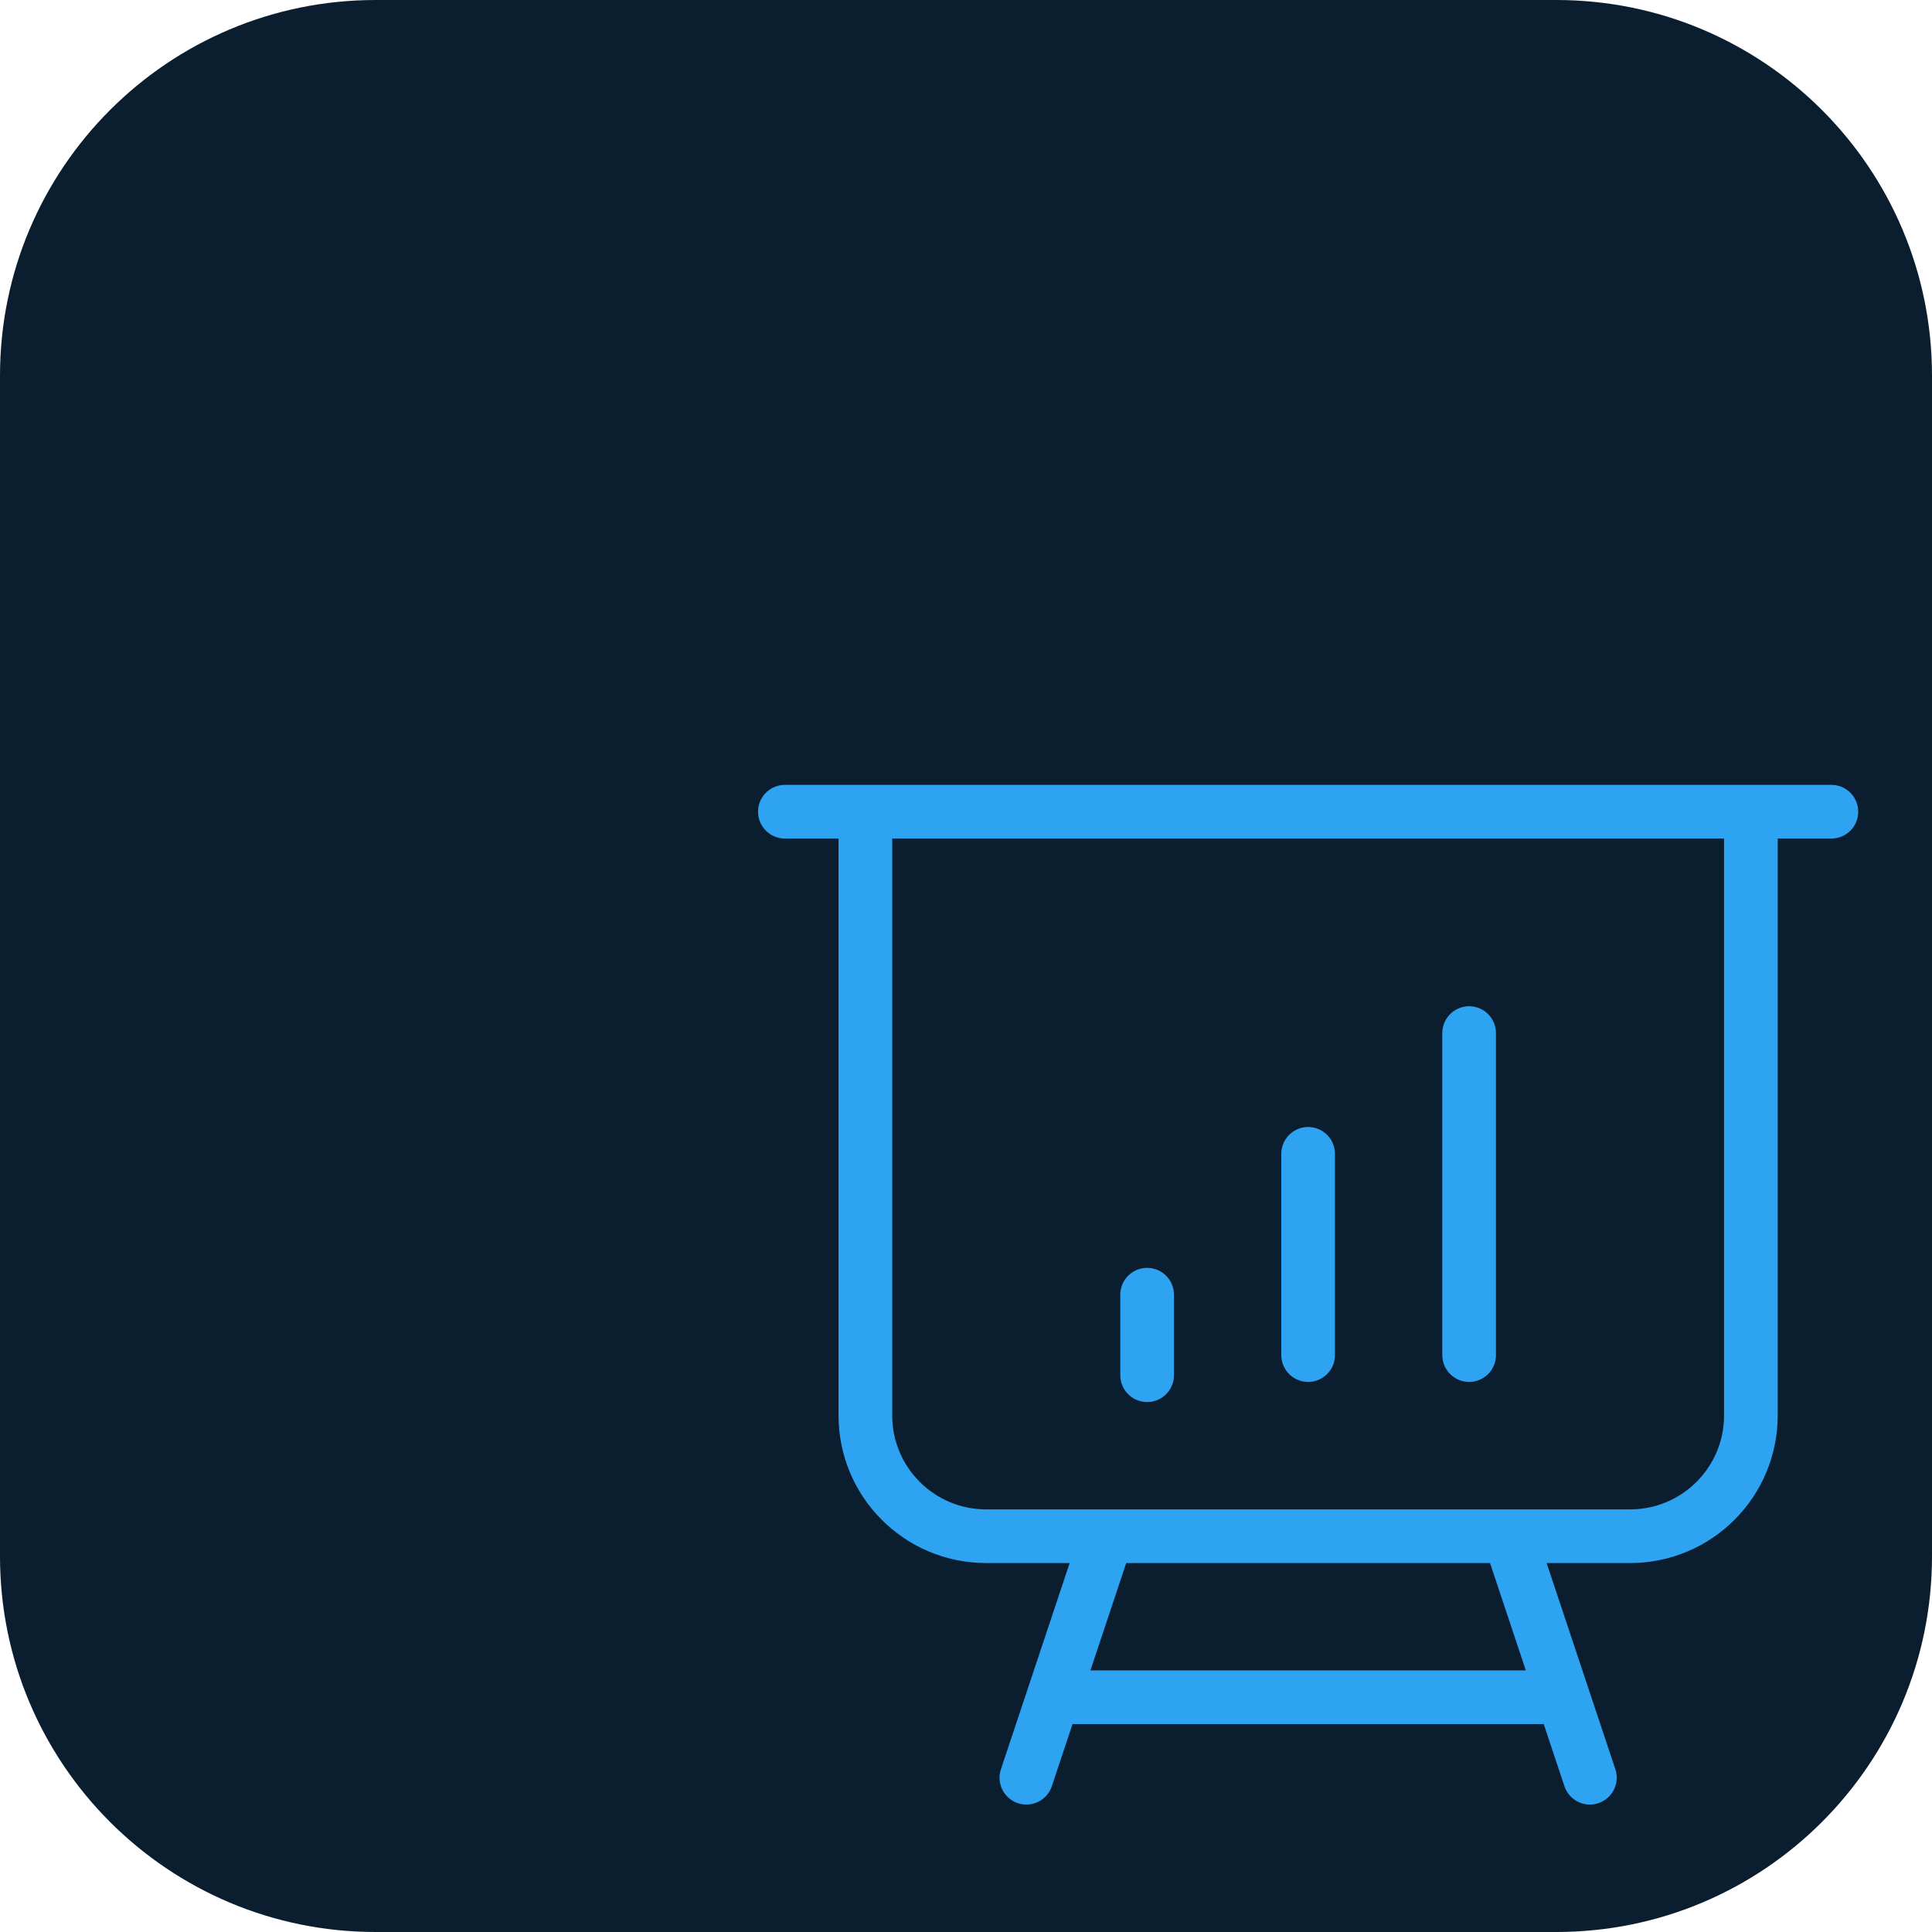
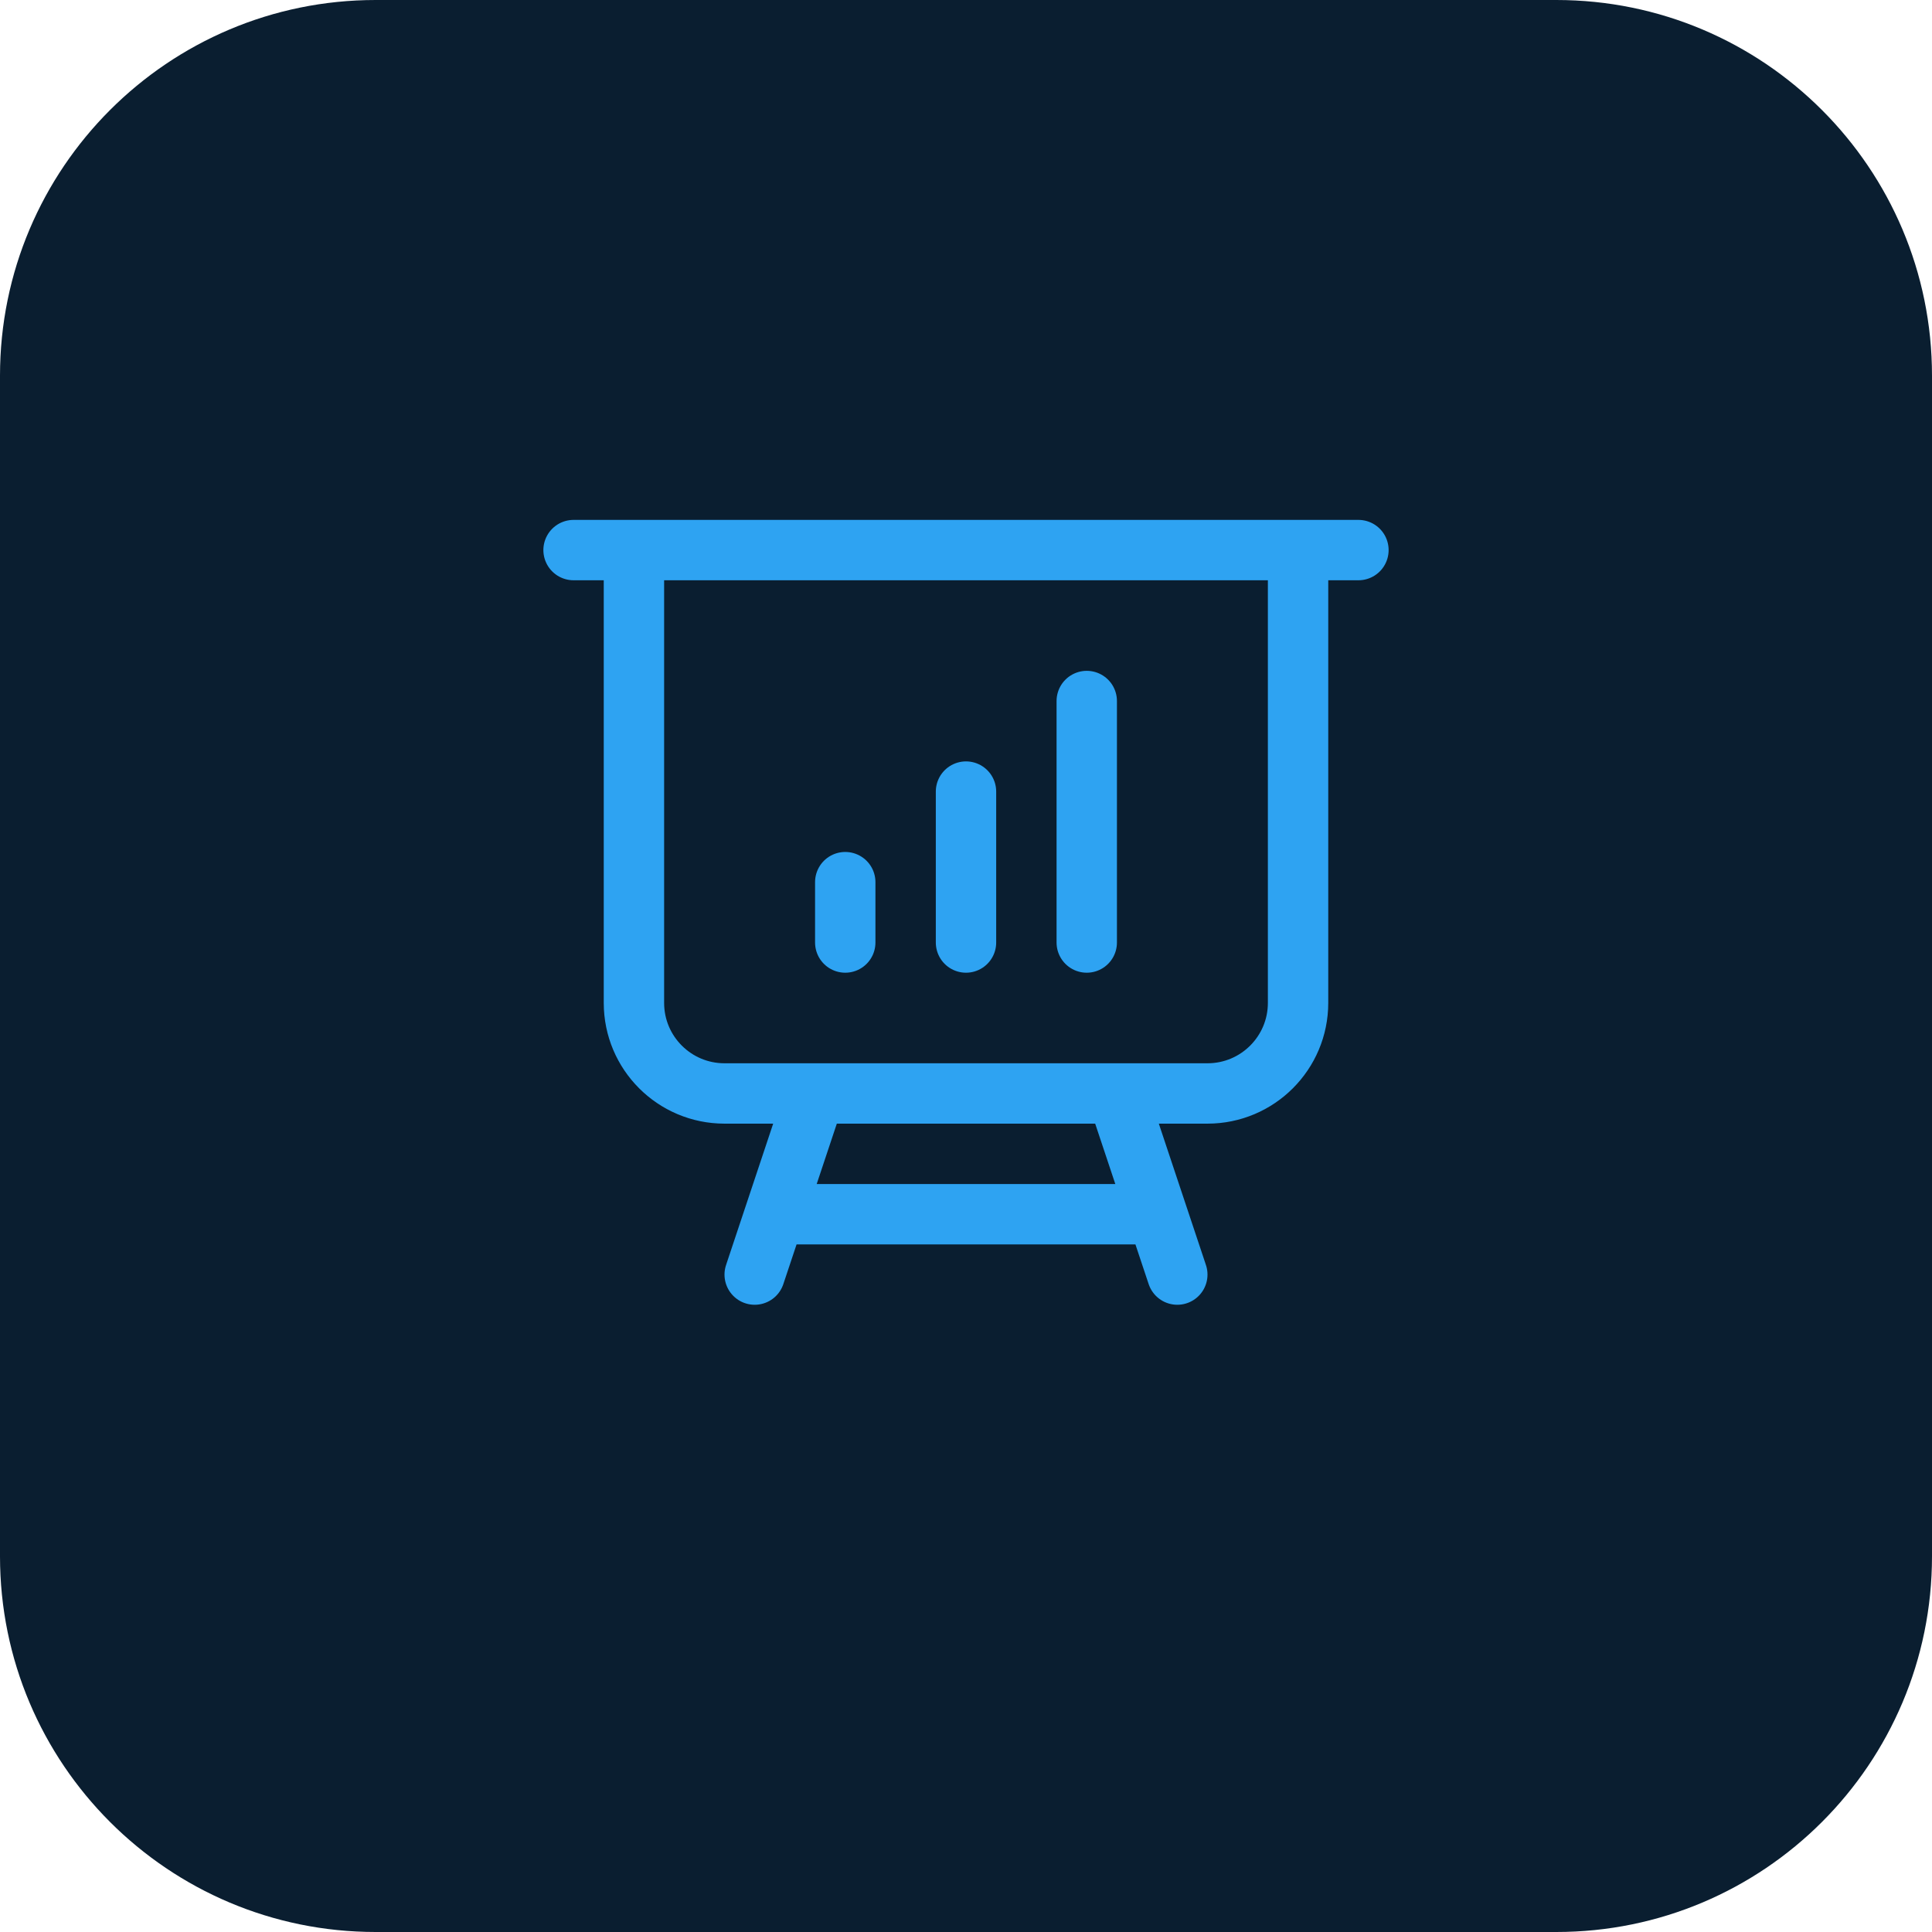
<svg xmlns="http://www.w3.org/2000/svg" width="72" height="72" viewBox="0 0 72 72" fill="none">
  <rect width="72" height="72" rx="14" fill="#0A1E30" />
-   <path stroke="#2EA3F2" stroke-width="2" stroke-linecap="round" stroke-linejoin="round" d="M20.25 20.25v22.5A4.5 4.5 0 0024.75 47.25h4.5M20.25 20.25h-3m3 0h33m0 0h3m-3 0v22.5A4.5 4.5 0 0148.75 47.25h-4.5m-15 0h15m-15 0l-2 6m17-6l2 6m0 0l1 3m-1-3h-19m0 0l-1 3M30.75 38.25v3M36.75 33v7.5m6-12v12" transform="translate(12 10)" />
+   <g transform="translate(18, 16) scale(1.5)">
+     <path stroke="#2EA3F2" stroke-width="1.5" stroke-linecap="round" stroke-linejoin="round" d="M3.75 3v11.25A2.25 2.25 0 006 16.5h2.25M3.75 3h-1.5m1.5 0h16.5m0 0h1.5m-1.5 0v11.25A2.25 2.25 0 0118 16.5h-2.25m-7.5 0h7.5m-7.5 0l-1 3m8.5-3l1 3m0 0l.5 1.5m-.5-1.5h-9.5m0 0l-.5 1.5M9 11.25v1.5M12 9v3.75m3-6v6" />
+   </g>
</svg>
